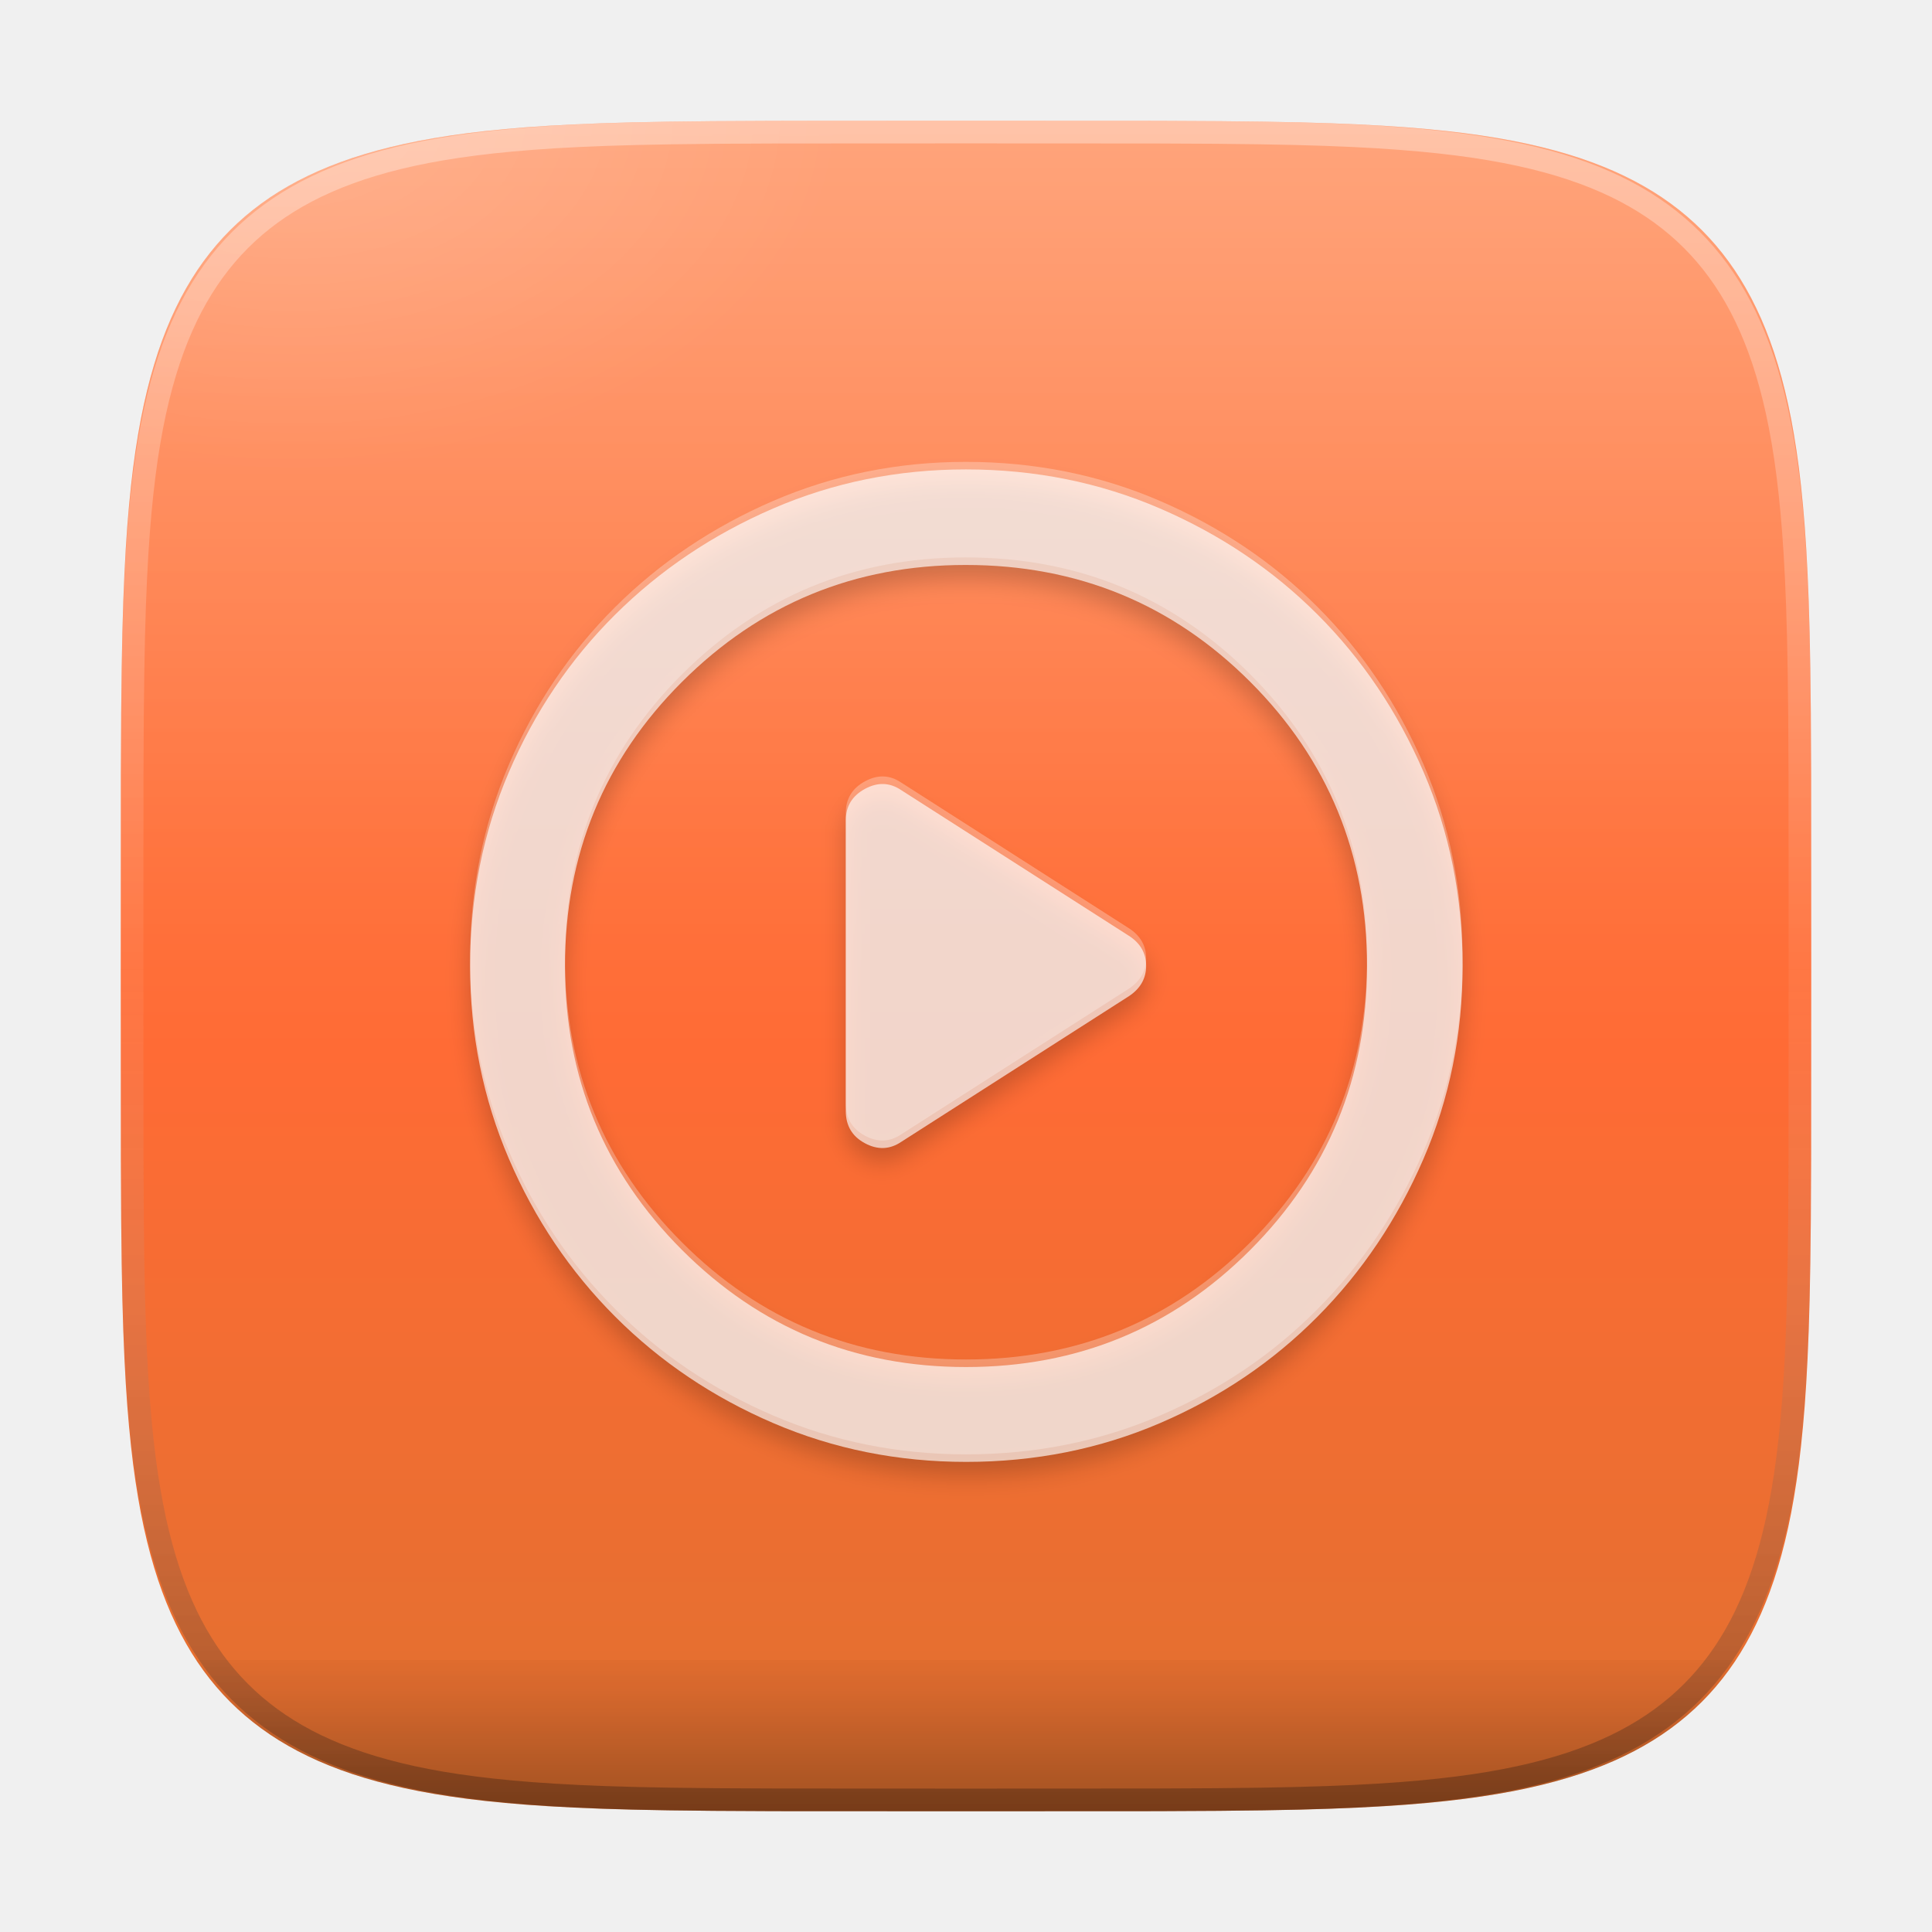
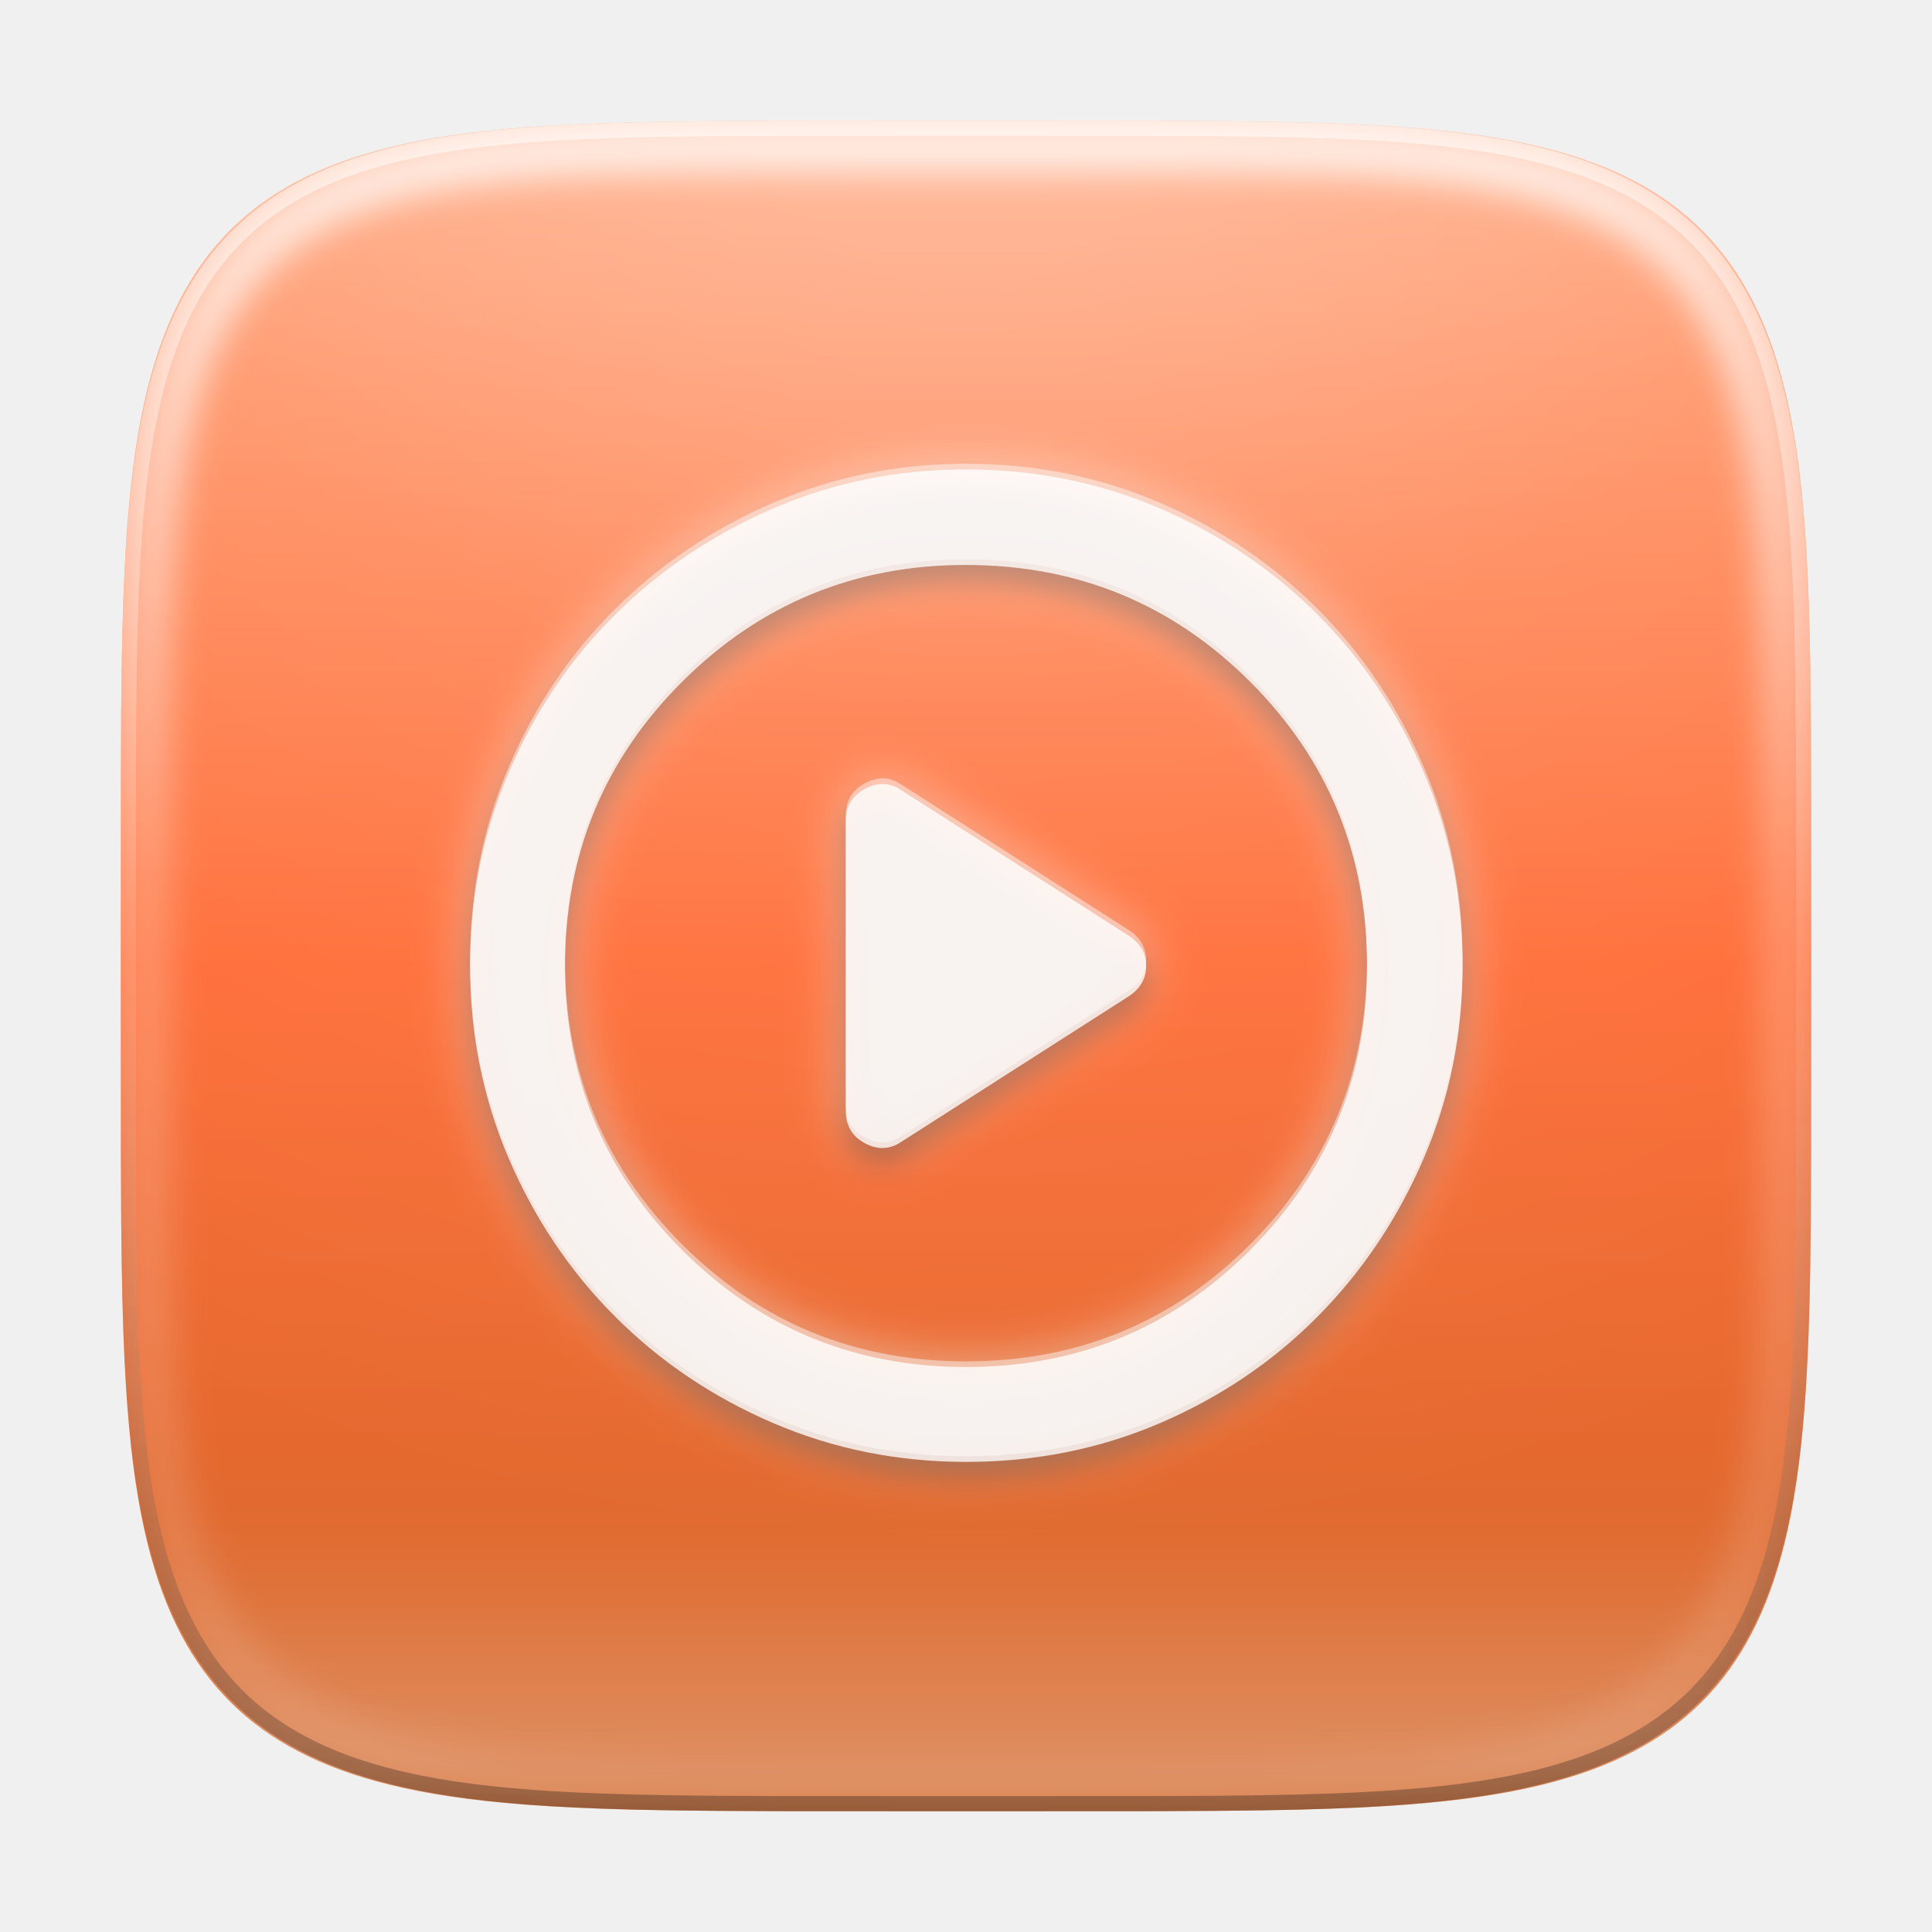
<svg xmlns="http://www.w3.org/2000/svg" width="1024" height="1024" viewBox="0 0 1024 1024">
  <defs>
    <clipPath id="clip">
      <path d="M960.00,512.00 L959.95,613.68 L959.78,646.15 L959.51,669.74 L959.14,688.93 L958.65,705.38 L958.05,719.92 L957.35,733.02 L956.54,745.01 L955.61,756.08 L954.58,766.39 L953.44,776.06 L952.18,785.15 L950.81,793.76 L949.34,801.92 L947.74,809.68 L946.03,817.08 L944.21,824.15 L942.27,830.91 L940.22,837.40 L938.04,843.61 L935.74,849.58 L933.33,855.32 L930.78,860.83 L928.12,866.14 L925.32,871.24 L922.40,876.16 L919.35,880.89 L916.16,885.44 L912.83,889.82 L909.37,894.04 L905.76,898.10 L902.01,902.01 L898.10,905.76 L894.04,909.37 L889.82,912.83 L885.44,916.16 L880.89,919.35 L876.16,922.40 L871.24,925.32 L866.14,928.12 L860.83,930.78 L855.32,933.33 L849.58,935.74 L843.61,938.04 L837.40,940.22 L830.91,942.27 L824.15,944.21 L817.08,946.03 L809.68,947.74 L801.92,949.34 L793.76,950.81 L785.15,952.18 L776.06,953.44 L766.39,954.58 L756.08,955.61 L745.01,956.54 L733.02,957.35 L719.92,958.05 L705.38,958.65 L688.93,959.14 L669.74,959.51 L646.15,959.78 L613.68,959.95 L512.00,960.00 L410.32,959.95 L377.85,959.78 L354.26,959.51 L335.07,959.14 L318.62,958.65 L304.08,958.05 L290.98,957.35 L278.99,956.54 L267.92,955.61 L257.61,954.58 L247.94,953.44 L238.85,952.18 L230.24,950.81 L222.08,949.34 L214.32,947.74 L206.92,946.03 L199.85,944.21 L193.09,942.27 L186.60,940.22 L180.39,938.04 L174.42,935.74 L168.68,933.33 L163.17,930.78 L157.86,928.12 L152.76,925.32 L147.84,922.40 L143.11,919.35 L138.56,916.16 L134.18,912.83 L129.96,909.37 L125.90,905.76 L121.99,902.01 L118.24,898.10 L114.63,894.04 L111.17,889.82 L107.84,885.44 L104.65,880.89 L101.60,876.16 L98.68,871.24 L95.88,866.14 L93.22,860.83 L90.67,855.32 L88.26,849.58 L85.96,843.61 L83.78,837.40 L81.73,830.91 L79.79,824.15 L77.97,817.08 L76.26,809.68 L74.66,801.92 L73.19,793.76 L71.82,785.15 L70.56,776.06 L69.42,766.39 L68.39,756.08 L67.46,745.01 L66.65,733.02 L65.95,719.92 L65.35,705.38 L64.86,688.93 L64.49,669.74 L64.22,646.15 L64.05,613.68 L64.00,512.00 L64.05,410.32 L64.22,377.85 L64.49,354.26 L64.86,335.07 L65.35,318.62 L65.95,304.08 L66.65,290.98 L67.46,278.99 L68.39,267.92 L69.42,257.61 L70.56,247.94 L71.82,238.85 L73.19,230.24 L74.66,222.08 L76.26,214.32 L77.97,206.92 L79.79,199.85 L81.73,193.09 L83.78,186.60 L85.96,180.39 L88.26,174.42 L90.67,168.68 L93.22,163.17 L95.88,157.86 L98.68,152.76 L101.60,147.84 L104.65,143.11 L107.84,138.56 L111.17,134.18 L114.63,129.96 L118.24,125.90 L121.99,121.99 L125.90,118.24 L129.96,114.63 L134.18,111.17 L138.56,107.84 L143.11,104.65 L147.84,101.60 L152.76,98.68 L157.86,95.88 L163.17,93.22 L168.68,90.67 L174.42,88.26 L180.39,85.96 L186.60,83.78 L193.09,81.73 L199.85,79.79 L206.92,77.97 L214.32,76.26 L222.08,74.66 L230.24,73.19 L238.85,71.82 L247.94,70.56 L257.61,69.42 L267.92,68.39 L278.99,67.46 L290.98,66.65 L304.08,65.95 L318.62,65.35 L335.07,64.86 L354.26,64.49 L377.85,64.22 L410.32,64.05 L512.00,64.00 L613.68,64.05 L646.15,64.22 L669.74,64.49 L688.93,64.86 L705.38,65.35 L719.92,65.95 L733.02,66.65 L745.01,67.46 L756.08,68.39 L766.39,69.42 L776.06,70.56 L785.15,71.82 L793.76,73.19 L801.92,74.66 L809.68,76.26 L817.08,77.97 L824.15,79.79 L830.91,81.73 L837.40,83.78 L843.61,85.96 L849.58,88.26 L855.32,90.67 L860.83,93.22 L866.14,95.88 L871.24,98.68 L876.16,101.60 L880.89,104.65 L885.44,107.84 L889.82,111.17 L894.04,114.63 L898.10,118.24 L902.01,121.99 L905.76,125.90 L909.37,129.96 L912.83,134.18 L916.16,138.56 L919.35,143.11 L922.40,147.84 L925.32,152.76 L928.12,157.86 L930.78,163.17 L933.33,168.68 L935.74,174.42 L938.04,180.39 L940.22,186.60 L942.27,193.09 L944.21,199.85 L946.03,206.92 L947.74,214.32 L949.34,222.08 L950.81,230.24 L952.18,238.85 L953.44,247.94 L954.58,257.61 L955.61,267.92 L956.54,278.99 L957.35,290.98 L958.05,304.08 L958.65,318.62 L959.14,335.07 L959.51,354.26 L959.78,377.85 L959.95,410.32 Z" />
    </clipPath>
    <linearGradient id="base" x1="0" y1="0" x2="0" y2="1">
-       <stop offset="0" stop-color="#ff8f5c" />
-       <stop offset="0.55" stop-color="#ff6b35" />
-       <stop offset="1" stop-color="#e0702f" />
+       <stop offset="0" stop-color="#ffa379" />
+       <stop offset="0.5" stop-color="#ff6b35" />
+       <stop offset="1" stop-color="#d1682b" />
+     </linearGradient>
+     <radialGradient id="dome" cx="0.5" cy="-0.15" r="0.95">
+       <stop offset="0" stop-color="#ffffff" stop-opacity="0.42" />
+       <stop offset="0.55" stop-color="#ffffff" stop-opacity="0.10" />
+       <stop offset="1" stop-color="#ffffff" stop-opacity="0" />
+     </radialGradient>
+     <linearGradient id="innerrim" x1="0" y1="0" x2="0" y2="1">
+       <stop offset="0" stop-color="#ffffff" stop-opacity="0.75" />
+       <stop offset="0.45" stop-color="#ffffff" stop-opacity="0.22" />
+       <stop offset="1" stop-color="#ffffff" stop-opacity="0.10" />
    </linearGradient>
    <linearGradient id="rim" x1="0" y1="0" x2="0" y2="1">
-       <stop offset="0" stop-color="#ffffff" stop-opacity="0.34" />
-       <stop offset="0.5" stop-color="#ffffff" stop-opacity="0.06" />
-       <stop offset="1" stop-color="#000000" stop-opacity="0.28" />
+       <stop offset="0" stop-color="#ffffff" stop-opacity="0.55" />
+       <stop offset="0.5" stop-color="#ffffff" stop-opacity="0.10" />
+       <stop offset="1" stop-color="#000000" stop-opacity="0.30" />
    </linearGradient>
-     <linearGradient id="band" x1="0" y1="0" x2="0" y2="1">
-       <stop offset="0" stop-color="#ffffff" stop-opacity="0.22" />
-       <stop offset="1" stop-color="#ffffff" stop-opacity="0" />
+     <linearGradient id="bottomglow" x1="0" y1="0" x2="0" y2="1">
+       <stop offset="0" stop-color="#ffffff" stop-opacity="0" />
+       <stop offset="1" stop-color="#ffffff" stop-opacity="0.30" />
    </linearGradient>
-     <radialGradient id="spec" cx="0.28" cy="0.18" r="0.42">
-       <stop offset="0" stop-color="#ffffff" stop-opacity="0.16" />
-       <stop offset="1" stop-color="#ffffff" stop-opacity="0" />
-     </radialGradient>
    <filter id="soft" x="-20%" y="-20%" width="140%" height="140%">
-       <feGaussianBlur stdDeviation="26" />
+       <feGaussianBlur stdDeviation="22" />
    </filter>
-     <filter id="inner-shadow" x="-20%" y="-20%" width="140%" height="140%">
-       <feGaussianBlur stdDeviation="34" />
+     <filter id="rimblur" x="-20%" y="-20%" width="140%" height="140%">
+       <feGaussianBlur stdDeviation="9" />
    </filter>
    <filter id="soft-glyph" x="-20%" y="-20%" width="140%" height="140%">
-       <feGaussianBlur stdDeviation="10" />
+       <feGaussianBlur stdDeviation="12" />
+     </filter>
+     <filter id="glow" x="-30%" y="-30%" width="160%" height="160%">
+       <feGaussianBlur stdDeviation="22" />
    </filter>
    <filter id="glyph-shadow" x="-20%" y="-20%" width="140%" height="140%">
      <feDropShadow dx="0" dy="10" stdDeviation="14" flood-color="#000000" flood-opacity="0.28" />
    </filter>
  </defs>
  <path d="M960.00,512.00 L959.95,613.68 L959.78,646.15 L959.51,669.74 L959.14,688.93 L958.65,705.38 L958.05,719.92 L957.35,733.02 L956.54,745.01 L955.61,756.08 L954.58,766.39 L953.44,776.06 L952.18,785.15 L950.81,793.76 L949.34,801.92 L947.74,809.68 L946.03,817.08 L944.21,824.15 L942.27,830.91 L940.22,837.40 L938.04,843.61 L935.74,849.58 L933.33,855.32 L930.78,860.83 L928.12,866.14 L925.32,871.24 L922.40,876.16 L919.35,880.89 L916.16,885.44 L912.83,889.82 L909.37,894.04 L905.76,898.10 L902.01,902.01 L898.10,905.76 L894.04,909.37 L889.82,912.83 L885.44,916.16 L880.89,919.35 L876.16,922.40 L871.24,925.32 L866.14,928.12 L860.83,930.78 L855.32,933.33 L849.58,935.74 L843.61,938.04 L837.40,940.22 L830.91,942.27 L824.15,944.21 L817.08,946.03 L809.68,947.74 L801.92,949.34 L793.76,950.81 L785.15,952.18 L776.06,953.44 L766.39,954.58 L756.08,955.61 L745.01,956.54 L733.02,957.35 L719.92,958.05 L705.38,958.65 L688.93,959.14 L669.74,959.51 L646.15,959.78 L613.68,959.95 L512.00,960.00 L410.32,959.95 L377.85,959.78 L354.26,959.51 L335.07,959.14 L318.62,958.65 L304.08,958.05 L290.98,957.35 L278.99,956.54 L267.92,955.61 L257.61,954.58 L247.94,953.44 L238.85,952.18 L230.24,950.81 L222.08,949.34 L214.32,947.74 L206.92,946.03 L199.85,944.21 L193.09,942.27 L186.60,940.22 L180.39,938.04 L174.42,935.74 L168.68,933.33 L163.17,930.78 L157.86,928.12 L152.76,925.32 L147.84,922.40 L143.11,919.35 L138.56,916.16 L134.18,912.83 L129.96,909.37 L125.90,905.76 L121.99,902.01 L118.24,898.10 L114.63,894.04 L111.17,889.82 L107.84,885.44 L104.65,880.89 L101.60,876.16 L98.68,871.24 L95.88,866.14 L93.22,860.83 L90.67,855.32 L88.26,849.58 L85.96,843.61 L83.78,837.40 L81.73,830.91 L79.79,824.15 L77.97,817.08 L76.26,809.68 L74.66,801.92 L73.19,793.76 L71.82,785.15 L70.56,776.06 L69.42,766.39 L68.39,756.08 L67.46,745.01 L66.65,733.02 L65.95,719.92 L65.35,705.38 L64.86,688.93 L64.49,669.74 L64.22,646.15 L64.05,613.68 L64.00,512.00 L64.05,410.32 L64.22,377.85 L64.49,354.26 L64.86,335.07 L65.35,318.62 L65.95,304.08 L66.65,290.98 L67.46,278.99 L68.39,267.92 L69.42,257.61 L70.56,247.94 L71.82,238.85 L73.19,230.24 L74.66,222.08 L76.26,214.32 L77.97,206.92 L79.79,199.85 L81.73,193.09 L83.78,186.60 L85.96,180.39 L88.26,174.42 L90.67,168.68 L93.22,163.17 L95.88,157.86 L98.68,152.76 L101.60,147.84 L104.65,143.11 L107.84,138.56 L111.17,134.18 L114.63,129.96 L118.24,125.90 L121.99,121.99 L125.90,118.24 L129.96,114.63 L134.18,111.17 L138.56,107.84 L143.11,104.65 L147.84,101.60 L152.76,98.68 L157.86,95.88 L163.17,93.22 L168.68,90.67 L174.42,88.26 L180.39,85.96 L186.60,83.78 L193.09,81.73 L199.85,79.79 L206.92,77.97 L214.32,76.26 L222.08,74.66 L230.24,73.19 L238.85,71.82 L247.94,70.56 L257.61,69.42 L267.92,68.39 L278.99,67.46 L290.98,66.65 L304.08,65.95 L318.62,65.35 L335.07,64.86 L354.26,64.49 L377.85,64.22 L410.32,64.05 L512.00,64.00 L613.68,64.05 L646.15,64.22 L669.74,64.49 L688.93,64.86 L705.38,65.35 L719.92,65.95 L733.02,66.65 L745.01,67.46 L756.08,68.39 L766.39,69.42 L776.06,70.56 L785.15,71.82 L793.76,73.19 L801.92,74.66 L809.68,76.26 L817.08,77.97 L824.15,79.79 L830.91,81.73 L837.40,83.78 L843.61,85.96 L849.58,88.26 L855.32,90.67 L860.83,93.22 L866.14,95.88 L871.24,98.68 L876.16,101.60 L880.89,104.65 L885.44,107.84 L889.82,111.17 L894.04,114.63 L898.10,118.24 L902.01,121.99 L905.76,125.90 L909.37,129.96 L912.83,134.18 L916.16,138.56 L919.35,143.11 L922.40,147.84 L925.32,152.76 L928.12,157.86 L930.78,163.17 L933.33,168.68 L935.74,174.42 L938.04,180.39 L940.22,186.60 L942.27,193.09 L944.21,199.85 L946.03,206.92 L947.74,214.32 L949.34,222.08 L950.81,230.24 L952.18,238.85 L953.44,247.94 L954.58,257.61 L955.61,267.92 L956.54,278.99 L957.35,290.98 L958.05,304.08 L958.65,318.62 L959.14,335.07 L959.51,354.26 L959.78,377.85 L959.95,410.32 Z" fill="url(#base)" />
  <g clip-path="url(#clip)">
-     <rect x="0" y="0" width="1024" height="476" fill="url(#band)" filter="url(#soft)" />
-     <rect x="-80" y="920" width="1184" height="200" fill="#000000" opacity="0.30" filter="url(#inner-shadow)" />
-     <ellipse cx="307" cy="205" rx="348" ry="225" fill="url(#spec)" />
+     <rect x="0" y="0" width="1024" height="1024" fill="url(#dome)" />
+     <path d="M946.00,512.00 L945.95,610.50 L945.79,641.96 L945.53,664.81 L945.16,683.40 L944.69,699.33 L944.11,713.42 L943.43,726.12 L942.64,737.73 L941.75,748.45 L940.75,758.44 L939.64,767.80 L938.43,776.62 L937.10,784.95 L935.67,792.86 L934.12,800.38 L932.47,807.55 L930.70,814.40 L928.83,820.95 L926.83,827.23 L924.73,833.25 L922.50,839.03 L920.16,844.59 L917.70,849.93 L915.11,855.07 L912.41,860.02 L909.58,864.78 L906.62,869.36 L903.53,873.77 L900.31,878.02 L896.95,882.10 L893.46,886.04 L889.82,889.82 L886.04,893.46 L882.10,896.95 L878.02,900.31 L873.77,903.53 L869.36,906.62 L864.78,909.58 L860.02,912.41 L855.07,915.11 L849.93,917.70 L844.59,920.16 L839.03,922.50 L833.25,924.73 L827.23,926.83 L820.95,928.83 L814.40,930.70 L807.55,932.47 L800.38,934.12 L792.86,935.67 L784.95,937.10 L776.62,938.43 L767.80,939.64 L758.44,940.75 L748.45,941.75 L737.73,942.64 L726.12,943.43 L713.42,944.11 L699.33,944.69 L683.40,945.16 L664.81,945.53 L641.96,945.79 L610.50,945.95 L512.00,946.00 L413.50,945.95 L382.04,945.79 L359.19,945.53 L340.60,945.16 L324.67,944.69 L310.58,944.11 L297.88,943.43 L286.27,942.64 L275.55,941.75 L265.56,940.75 L256.20,939.64 L247.38,938.43 L239.05,937.10 L231.14,935.67 L223.62,934.12 L216.45,932.47 L209.60,930.70 L203.05,928.83 L196.77,926.83 L190.75,924.73 L184.97,922.50 L179.41,920.16 L174.07,917.70 L168.93,915.11 L163.98,912.41 L159.22,909.58 L154.64,906.62 L150.23,903.53 L145.98,900.31 L141.90,896.95 L137.96,893.46 L134.18,889.82 L130.54,886.04 L127.05,882.10 L123.69,878.02 L120.47,873.77 L117.38,869.36 L114.42,864.78 L111.59,860.02 L108.89,855.07 L106.30,849.93 L103.84,844.59 L101.50,839.03 L99.27,833.25 L97.17,827.23 L95.17,820.95 L93.30,814.40 L91.53,807.55 L89.88,800.38 L88.33,792.86 L86.90,784.95 L85.57,776.62 L84.36,767.80 L83.25,758.44 L82.25,748.45 L81.36,737.73 L80.57,726.12 L79.89,713.42 L79.31,699.33 L78.84,683.40 L78.47,664.81 L78.21,641.96 L78.05,610.50 L78.00,512.00 L78.05,413.50 L78.21,382.04 L78.47,359.19 L78.84,340.60 L79.31,324.67 L79.89,310.58 L80.57,297.88 L81.36,286.27 L82.25,275.55 L83.25,265.56 L84.36,256.20 L85.57,247.38 L86.90,239.05 L88.33,231.14 L89.88,223.62 L91.53,216.45 L93.30,209.60 L95.17,203.05 L97.17,196.77 L99.27,190.75 L101.50,184.97 L103.84,179.41 L106.30,174.07 L108.89,168.93 L111.59,163.98 L114.42,159.22 L117.38,154.64 L120.47,150.23 L123.69,145.98 L127.05,141.90 L130.54,137.96 L134.18,134.18 L137.96,130.54 L141.90,127.05 L145.98,123.69 L150.23,120.47 L154.64,117.38 L159.22,114.42 L163.98,111.59 L168.93,108.89 L174.07,106.30 L179.41,103.84 L184.97,101.50 L190.75,99.27 L196.77,97.17 L203.05,95.17 L209.60,93.30 L216.45,91.53 L223.62,89.88 L231.14,88.33 L239.05,86.90 L247.38,85.57 L256.20,84.36 L265.56,83.25 L275.55,82.25 L286.27,81.36 L297.88,80.57 L310.58,79.89 L324.67,79.31 L340.60,78.84 L359.19,78.47 L382.04,78.21 L413.50,78.05 L512.00,78.00 L610.50,78.05 L641.96,78.21 L664.81,78.47 L683.40,78.84 L699.33,79.31 L713.42,79.89 L726.12,80.57 L737.73,81.36 L748.45,82.25 L758.44,83.25 L767.80,84.36 L776.62,85.57 L784.95,86.90 L792.86,88.33 L800.38,89.88 L807.55,91.53 L814.40,93.30 L820.95,95.17 L827.23,97.17 L833.25,99.27 L839.03,101.50 L844.59,103.84 L849.93,106.30 L855.07,108.89 L860.02,111.59 L864.78,114.42 L869.36,117.38 L873.77,120.47 L878.02,123.69 L882.10,127.05 L886.04,130.54 L889.82,134.18 L893.46,137.96 L896.95,141.90 L900.31,145.98 L903.53,150.23 L906.62,154.64 L909.58,159.22 L912.41,163.98 L915.11,168.93 L917.70,174.07 L920.16,179.41 L922.50,184.97 L924.73,190.75 L926.83,196.77 L928.83,203.05 L930.70,209.60 L932.47,216.45 L934.12,223.62 L935.67,231.14 L937.10,239.05 L938.43,247.38 L939.64,256.20 L940.75,265.56 L941.75,275.55 L942.64,286.27 L943.43,297.88 L944.11,310.58 L944.69,324.67 L945.16,340.60 L945.53,359.19 L945.79,382.04 L945.95,413.50 Z" fill="none" stroke="url(#innerrim)" stroke-width="26" filter="url(#rimblur)" />
+     <rect x="0" y="810" width="1024" height="150" fill="url(#bottomglow)" filter="url(#soft)" />
  </g>
-   <path d="M954.00,512.00 L953.95,612.32 L953.79,644.36 L953.52,667.63 L953.15,686.56 L952.67,702.79 L952.08,717.13 L951.39,730.06 L950.58,741.89 L949.67,752.81 L948.65,762.99 L947.52,772.52 L946.29,781.50 L944.94,789.98 L943.48,798.03 L941.91,805.69 L940.22,812.99 L938.42,819.97 L936.51,826.64 L934.48,833.04 L932.33,839.17 L930.07,845.06 L927.68,850.72 L925.18,856.16 L922.55,861.40 L919.79,866.43 L916.91,871.28 L913.89,875.95 L910.75,880.44 L907.47,884.76 L904.05,888.93 L900.49,892.93 L896.78,896.78 L892.93,900.49 L888.93,904.05 L884.76,907.47 L880.44,910.75 L875.95,913.89 L871.28,916.91 L866.43,919.79 L861.40,922.55 L856.16,925.18 L850.72,927.68 L845.06,930.07 L839.17,932.33 L833.04,934.48 L826.64,936.51 L819.97,938.42 L812.99,940.22 L805.69,941.91 L798.03,943.48 L789.98,944.94 L781.50,946.29 L772.52,947.52 L762.99,948.65 L752.81,949.67 L741.89,950.58 L730.06,951.39 L717.13,952.08 L702.79,952.67 L686.56,953.15 L667.63,953.52 L644.36,953.79 L612.32,953.95 L512.00,954.00 L411.68,953.95 L379.64,953.79 L356.37,953.52 L337.44,953.15 L321.21,952.67 L306.87,952.08 L293.94,951.39 L282.11,950.58 L271.19,949.67 L261.01,948.65 L251.48,947.52 L242.50,946.29 L234.02,944.94 L225.97,943.48 L218.31,941.91 L211.01,940.22 L204.03,938.42 L197.36,936.51 L190.96,934.48 L184.83,932.33 L178.94,930.07 L173.28,927.68 L167.84,925.18 L162.60,922.55 L157.57,919.79 L152.72,916.91 L148.05,913.89 L143.56,910.75 L139.24,907.47 L135.07,904.05 L131.07,900.49 L127.22,896.78 L123.51,892.93 L119.95,888.93 L116.53,884.76 L113.25,880.44 L110.11,875.95 L107.09,871.28 L104.21,866.43 L101.45,861.40 L98.82,856.16 L96.32,850.72 L93.93,845.06 L91.67,839.17 L89.52,833.04 L87.49,826.64 L85.58,819.97 L83.78,812.99 L82.09,805.69 L80.52,798.03 L79.06,789.98 L77.71,781.50 L76.48,772.52 L75.35,762.99 L74.33,752.81 L73.42,741.89 L72.61,730.06 L71.92,717.13 L71.33,702.79 L70.85,686.56 L70.48,667.63 L70.21,644.36 L70.05,612.32 L70.00,512.00 L70.05,411.68 L70.21,379.64 L70.48,356.37 L70.85,337.44 L71.33,321.21 L71.92,306.87 L72.61,293.94 L73.42,282.11 L74.33,271.19 L75.35,261.01 L76.48,251.48 L77.71,242.50 L79.06,234.02 L80.52,225.97 L82.09,218.31 L83.78,211.01 L85.58,204.03 L87.49,197.36 L89.52,190.96 L91.67,184.83 L93.93,178.94 L96.32,173.28 L98.82,167.84 L101.45,162.60 L104.21,157.57 L107.09,152.72 L110.11,148.05 L113.25,143.56 L116.53,139.24 L119.95,135.07 L123.51,131.07 L127.22,127.22 L131.07,123.51 L135.07,119.95 L139.24,116.53 L143.56,113.25 L148.05,110.11 L152.72,107.09 L157.57,104.21 L162.60,101.45 L167.84,98.82 L173.28,96.32 L178.94,93.93 L184.83,91.67 L190.96,89.52 L197.36,87.49 L204.03,85.58 L211.01,83.78 L218.31,82.09 L225.97,80.52 L234.02,79.06 L242.50,77.71 L251.48,76.48 L261.01,75.35 L271.19,74.33 L282.11,73.42 L293.94,72.61 L306.87,71.92 L321.21,71.33 L337.44,70.85 L356.37,70.48 L379.64,70.21 L411.68,70.05 L512.00,70.00 L612.32,70.05 L644.36,70.21 L667.63,70.48 L686.56,70.85 L702.79,71.33 L717.13,71.92 L730.06,72.61 L741.89,73.42 L752.81,74.33 L762.99,75.35 L772.52,76.48 L781.50,77.71 L789.98,79.06 L798.03,80.52 L805.69,82.09 L812.99,83.78 L819.97,85.58 L826.64,87.49 L833.04,89.52 L839.17,91.67 L845.06,93.93 L850.72,96.32 L856.16,98.82 L861.40,101.45 L866.43,104.21 L871.28,107.09 L875.95,110.11 L880.44,113.25 L884.76,116.53 L888.93,119.95 L892.93,123.51 L896.78,127.22 L900.49,131.07 L904.05,135.07 L907.47,139.24 L910.75,143.56 L913.89,148.05 L916.91,152.72 L919.79,157.57 L922.55,162.60 L925.18,167.84 L927.68,173.28 L930.07,178.94 L932.33,184.83 L934.48,190.96 L936.51,197.36 L938.42,204.03 L940.22,211.01 L941.91,218.31 L943.48,225.97 L944.94,234.02 L946.29,242.50 L947.52,251.48 L948.65,261.01 L949.67,271.19 L950.58,282.11 L951.39,293.94 L952.08,306.87 L952.67,321.21 L953.15,337.44 L953.52,356.37 L953.79,379.64 L953.95,411.68 Z" fill="none" stroke="url(#rim)" stroke-width="12" />
-   <g transform="translate(207.36,823.64) scale(0.63467)" fill="#000000" fill-opacity="0.2" filter="url(#soft-glyph)">
+   <path d="M956.00,512.00 L955.95,612.77 L955.79,644.95 L955.52,668.33 L955.14,687.35 L954.66,703.65 L954.07,718.06 L953.37,731.05 L952.57,742.93 L951.65,753.90 L950.63,764.12 L949.50,773.70 L948.25,782.72 L946.90,791.24 L945.43,799.33 L943.85,807.02 L942.16,814.36 L940.35,821.36 L938.43,828.07 L936.39,834.49 L934.24,840.65 L931.96,846.57 L929.56,852.25 L927.05,857.72 L924.40,862.98 L921.63,868.04 L918.74,872.91 L915.71,877.59 L912.55,882.11 L909.25,886.45 L905.82,890.63 L902.25,894.65 L898.52,898.52 L894.65,902.25 L890.63,905.82 L886.45,909.25 L882.11,912.55 L877.59,915.71 L872.91,918.74 L868.04,921.63 L862.98,924.40 L857.72,927.05 L852.25,929.56 L846.57,931.96 L840.65,934.24 L834.49,936.39 L828.07,938.43 L821.36,940.35 L814.36,942.16 L807.02,943.85 L799.33,945.43 L791.24,946.90 L782.72,948.25 L773.70,949.50 L764.12,950.63 L753.90,951.65 L742.93,952.57 L731.05,953.37 L718.06,954.07 L703.65,954.66 L687.35,955.14 L668.33,955.52 L644.95,955.79 L612.77,955.95 L512.00,956.00 L411.23,955.95 L379.05,955.79 L355.67,955.52 L336.65,955.14 L320.35,954.66 L305.94,954.07 L292.95,953.37 L281.07,952.57 L270.10,951.65 L259.88,950.63 L250.30,949.50 L241.28,948.25 L232.76,946.90 L224.67,945.43 L216.98,943.85 L209.64,942.16 L202.64,940.35 L195.93,938.43 L189.51,936.39 L183.35,934.24 L177.43,931.96 L171.75,929.56 L166.28,927.05 L161.02,924.40 L155.96,921.63 L151.09,918.74 L146.41,915.71 L141.89,912.55 L137.55,909.25 L133.37,905.82 L129.35,902.25 L125.48,898.52 L121.75,894.65 L118.18,890.63 L114.75,886.45 L111.45,882.11 L108.29,877.59 L105.26,872.91 L102.37,868.04 L99.60,862.98 L96.95,857.72 L94.44,852.25 L92.04,846.57 L89.76,840.65 L87.61,834.49 L85.57,828.07 L83.65,821.36 L81.84,814.36 L80.15,807.02 L78.57,799.33 L77.10,791.24 L75.75,782.72 L74.50,773.70 L73.37,764.12 L72.35,753.90 L71.43,742.93 L70.63,731.05 L69.93,718.06 L69.34,703.65 L68.86,687.35 L68.48,668.33 L68.21,644.95 L68.05,612.77 L68.00,512.00 L68.05,411.23 L68.21,379.05 L68.48,355.67 L68.86,336.65 L69.34,320.35 L69.93,305.94 L70.63,292.95 L71.43,281.07 L72.35,270.10 L73.37,259.88 L74.50,250.30 L75.75,241.28 L77.10,232.76 L78.57,224.67 L80.15,216.98 L81.84,209.64 L83.65,202.64 L85.57,195.93 L87.61,189.51 L89.76,183.35 L92.04,177.43 L94.44,171.75 L96.95,166.28 L99.60,161.02 L102.37,155.96 L105.26,151.09 L108.29,146.41 L111.45,141.89 L114.75,137.55 L118.18,133.37 L121.75,129.35 L125.48,125.48 L129.35,121.75 L133.37,118.18 L137.55,114.75 L141.89,111.45 L146.41,108.29 L151.09,105.26 L155.96,102.37 L161.02,99.60 L166.28,96.95 L171.75,94.44 L177.43,92.04 L183.35,89.76 L189.51,87.61 L195.93,85.57 L202.64,83.65 L209.64,81.84 L216.98,80.15 L224.67,78.57 L232.76,77.10 L241.28,75.75 L250.30,74.50 L259.88,73.37 L270.10,72.35 L281.07,71.43 L292.95,70.63 L305.94,69.93 L320.35,69.34 L336.65,68.86 L355.67,68.48 L379.05,68.21 L411.23,68.05 L512.00,68.00 L612.77,68.05 L644.95,68.21 L668.33,68.48 L687.35,68.86 L703.65,69.34 L718.06,69.93 L731.05,70.63 L742.93,71.43 L753.90,72.35 L764.12,73.37 L773.70,74.50 L782.72,75.75 L791.24,77.10 L799.33,78.57 L807.02,80.15 L814.36,81.84 L821.36,83.65 L828.07,85.57 L834.49,87.61 L840.65,89.76 L846.57,92.04 L852.25,94.44 L857.72,96.95 L862.98,99.60 L868.04,102.37 L872.91,105.26 L877.59,108.29 L882.11,111.45 L886.45,114.75 L890.63,118.18 L894.65,121.75 L898.52,125.48 L902.25,129.35 L905.82,133.37 L909.25,137.55 L912.55,141.89 L915.71,146.41 L918.74,151.09 L921.63,155.96 L924.40,161.02 L927.05,166.28 L929.56,171.75 L931.96,177.43 L934.24,183.35 L936.39,189.51 L938.43,195.93 L940.35,202.64 L942.16,209.64 L943.85,216.98 L945.43,224.67 L946.90,232.76 L948.25,241.28 L949.50,250.30 L950.63,259.88 L951.65,270.10 L952.57,281.07 L953.37,292.95 L954.07,305.94 L954.66,320.35 L955.14,336.65 L955.52,355.67 L955.79,379.05 L955.95,411.23 Z" fill="none" stroke="url(#rim)" stroke-width="8" />
+   <g transform="translate(207.36,816.64) scale(0.63467)" fill="#ffffff" fill-opacity="0.55" filter="url(#glow)">
    <path d="m425.91-333.13 190.13-121.65q14.39-9.54 14.39-25.36t-14.39-25.08L425.91-626.87q-14.39-9.7-30.34-1.02-15.96 8.69-15.96 26.24v242.74q0 18.36 15.96 26.92 15.95 8.56 30.34-1.14Zm54.17 267.26q-85.47 0-161.01-32.39-75.53-32.4-131.97-88.84-56.44-56.44-88.84-131.89-32.39-75.46-32.39-160.93 0-86.47 32.39-162.01 32.4-75.53 88.75-131.5t131.85-88.62q75.5-32.65 161.01-32.65 86.52 0 162.12 32.61 75.61 32.6 131.53 88.5 55.93 55.89 88.55 131.45Q894.7-566.58 894.7-480q0 85.55-32.65 161.07-32.65 75.53-88.62 131.9-55.97 56.37-131.42 88.77-75.46 32.39-161.93 32.39Zm-.08-79.22q139.74 0 237.33-97.73 97.58-97.73 97.58-237.18 0-139.74-97.58-237.33-97.59-97.58-237.61-97.58-139.02 0-236.83 97.58-97.8 97.59-97.8 237.61 0 139.02 97.73 236.83 97.73 97.8 237.18 97.8ZM480-480Z" />
  </g>
-   <g transform="translate(207.36,812.64) scale(0.63467)" fill="#ffffff" fill-opacity="0.28">
+   <g transform="translate(207.36,824.64) scale(0.63467)" fill="#000000" fill-opacity="0.26" filter="url(#soft-glyph)">
    <path d="m425.91-333.13 190.13-121.65q14.39-9.54 14.39-25.36t-14.39-25.08L425.91-626.87q-14.39-9.7-30.34-1.02-15.96 8.69-15.96 26.24v242.74q0 18.36 15.96 26.92 15.95 8.56 30.34-1.14Zm54.17 267.26q-85.47 0-161.01-32.39-75.53-32.4-131.97-88.84-56.44-56.44-88.84-131.89-32.39-75.46-32.39-160.93 0-86.47 32.39-162.01 32.4-75.53 88.75-131.5t131.85-88.62q75.5-32.65 161.01-32.65 86.52 0 162.12 32.61 75.61 32.6 131.53 88.5 55.93 55.89 88.55 131.45Q894.7-566.58 894.7-480q0 85.55-32.65 161.07-32.65 75.53-88.62 131.9-55.97 56.37-131.42 88.77-75.46 32.39-161.93 32.39Zm-.08-79.22q139.74 0 237.33-97.73 97.58-97.73 97.58-237.18 0-139.74-97.58-237.33-97.59-97.58-237.61-97.58-139.02 0-236.83 97.58-97.8 97.59-97.8 237.61 0 139.02 97.73 236.83 97.73 97.8 237.18 97.8ZM480-480Z" />
  </g>
-   <g transform="translate(207.36,816.64) scale(0.63467)" fill="#ffffff" fill-opacity="0.66">
+   <g transform="translate(207.36,813.64) scale(0.63467)" fill="#ffffff" fill-opacity="0.45">
+     <path d="m425.91-333.13 190.13-121.65q14.39-9.54 14.39-25.36t-14.39-25.08L425.91-626.87q-14.39-9.7-30.34-1.02-15.96 8.69-15.96 26.24v242.74q0 18.36 15.96 26.92 15.95 8.56 30.34-1.14Zm54.17 267.26q-85.47 0-161.01-32.39-75.53-32.4-131.97-88.84-56.44-56.44-88.84-131.89-32.39-75.46-32.39-160.93 0-86.47 32.39-162.01 32.4-75.53 88.75-131.5t131.85-88.62q75.5-32.65 161.01-32.65 86.52 0 162.12 32.61 75.61 32.6 131.53 88.5 55.93 55.89 88.55 131.45Q894.7-566.58 894.7-480q0 85.55-32.65 161.07-32.65 75.53-88.62 131.9-55.97 56.37-131.42 88.77-75.46 32.39-161.93 32.39Zm-.08-79.22q139.74 0 237.33-97.73 97.58-97.73 97.58-237.18 0-139.74-97.58-237.33-97.59-97.58-237.61-97.58-139.02 0-236.83 97.58-97.8 97.59-97.8 237.61 0 139.02 97.73 236.83 97.73 97.8 237.18 97.8ZM480-480Z" />
+   </g>
+   <g transform="translate(207.36,816.64) scale(0.63467)" fill="#ffffff" fill-opacity="0.8">
    <path d="m425.91-333.13 190.13-121.65q14.39-9.54 14.39-25.36t-14.39-25.08L425.91-626.87q-14.39-9.7-30.34-1.02-15.96 8.69-15.96 26.24v242.74q0 18.36 15.96 26.92 15.95 8.56 30.34-1.14Zm54.17 267.26q-85.47 0-161.01-32.39-75.53-32.4-131.97-88.84-56.44-56.44-88.84-131.89-32.39-75.46-32.39-160.93 0-86.47 32.39-162.01 32.4-75.53 88.75-131.5t131.85-88.62q75.5-32.65 161.01-32.65 86.52 0 162.12 32.61 75.61 32.6 131.53 88.5 55.93 55.89 88.55 131.45Q894.7-566.58 894.7-480q0 85.55-32.65 161.07-32.65 75.53-88.62 131.9-55.97 56.37-131.42 88.77-75.46 32.39-161.93 32.39Zm-.08-79.22q139.74 0 237.33-97.73 97.58-97.73 97.58-237.18 0-139.74-97.58-237.33-97.59-97.58-237.61-97.58-139.02 0-236.83 97.58-97.8 97.59-97.8 237.61 0 139.02 97.73 236.83 97.73 97.8 237.18 97.8ZM480-480Z" />
  </g>
</svg>
